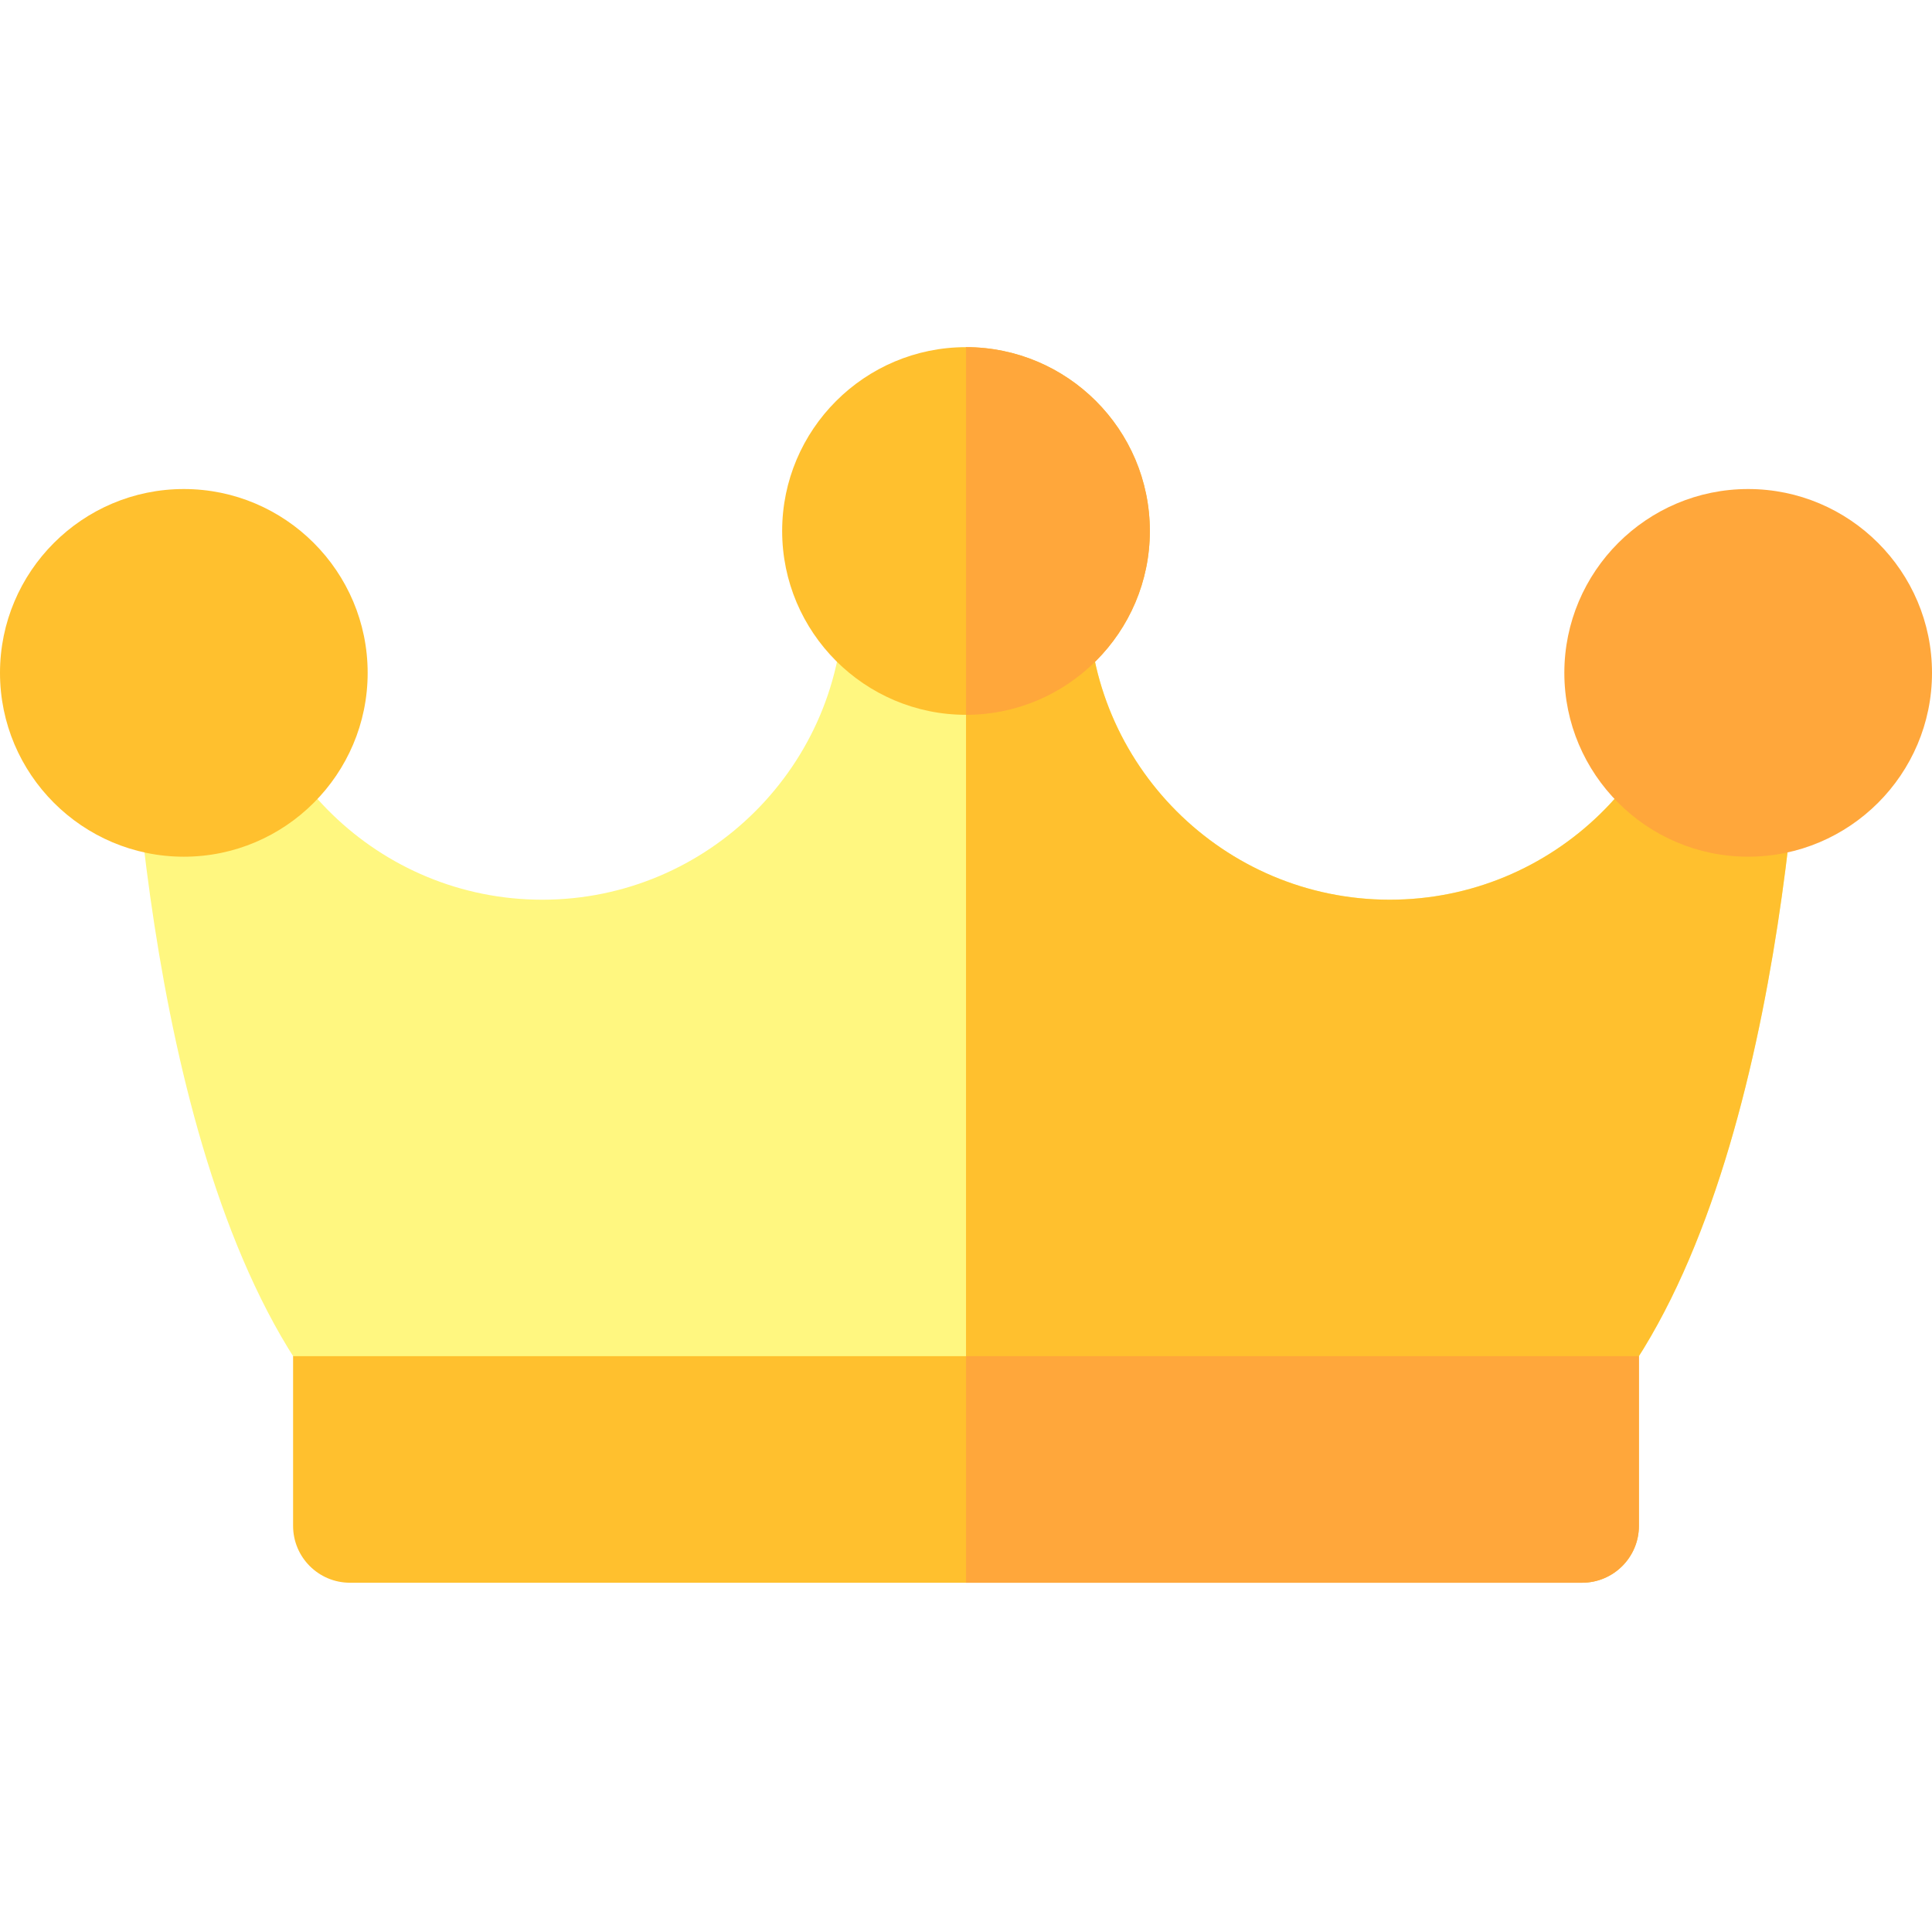
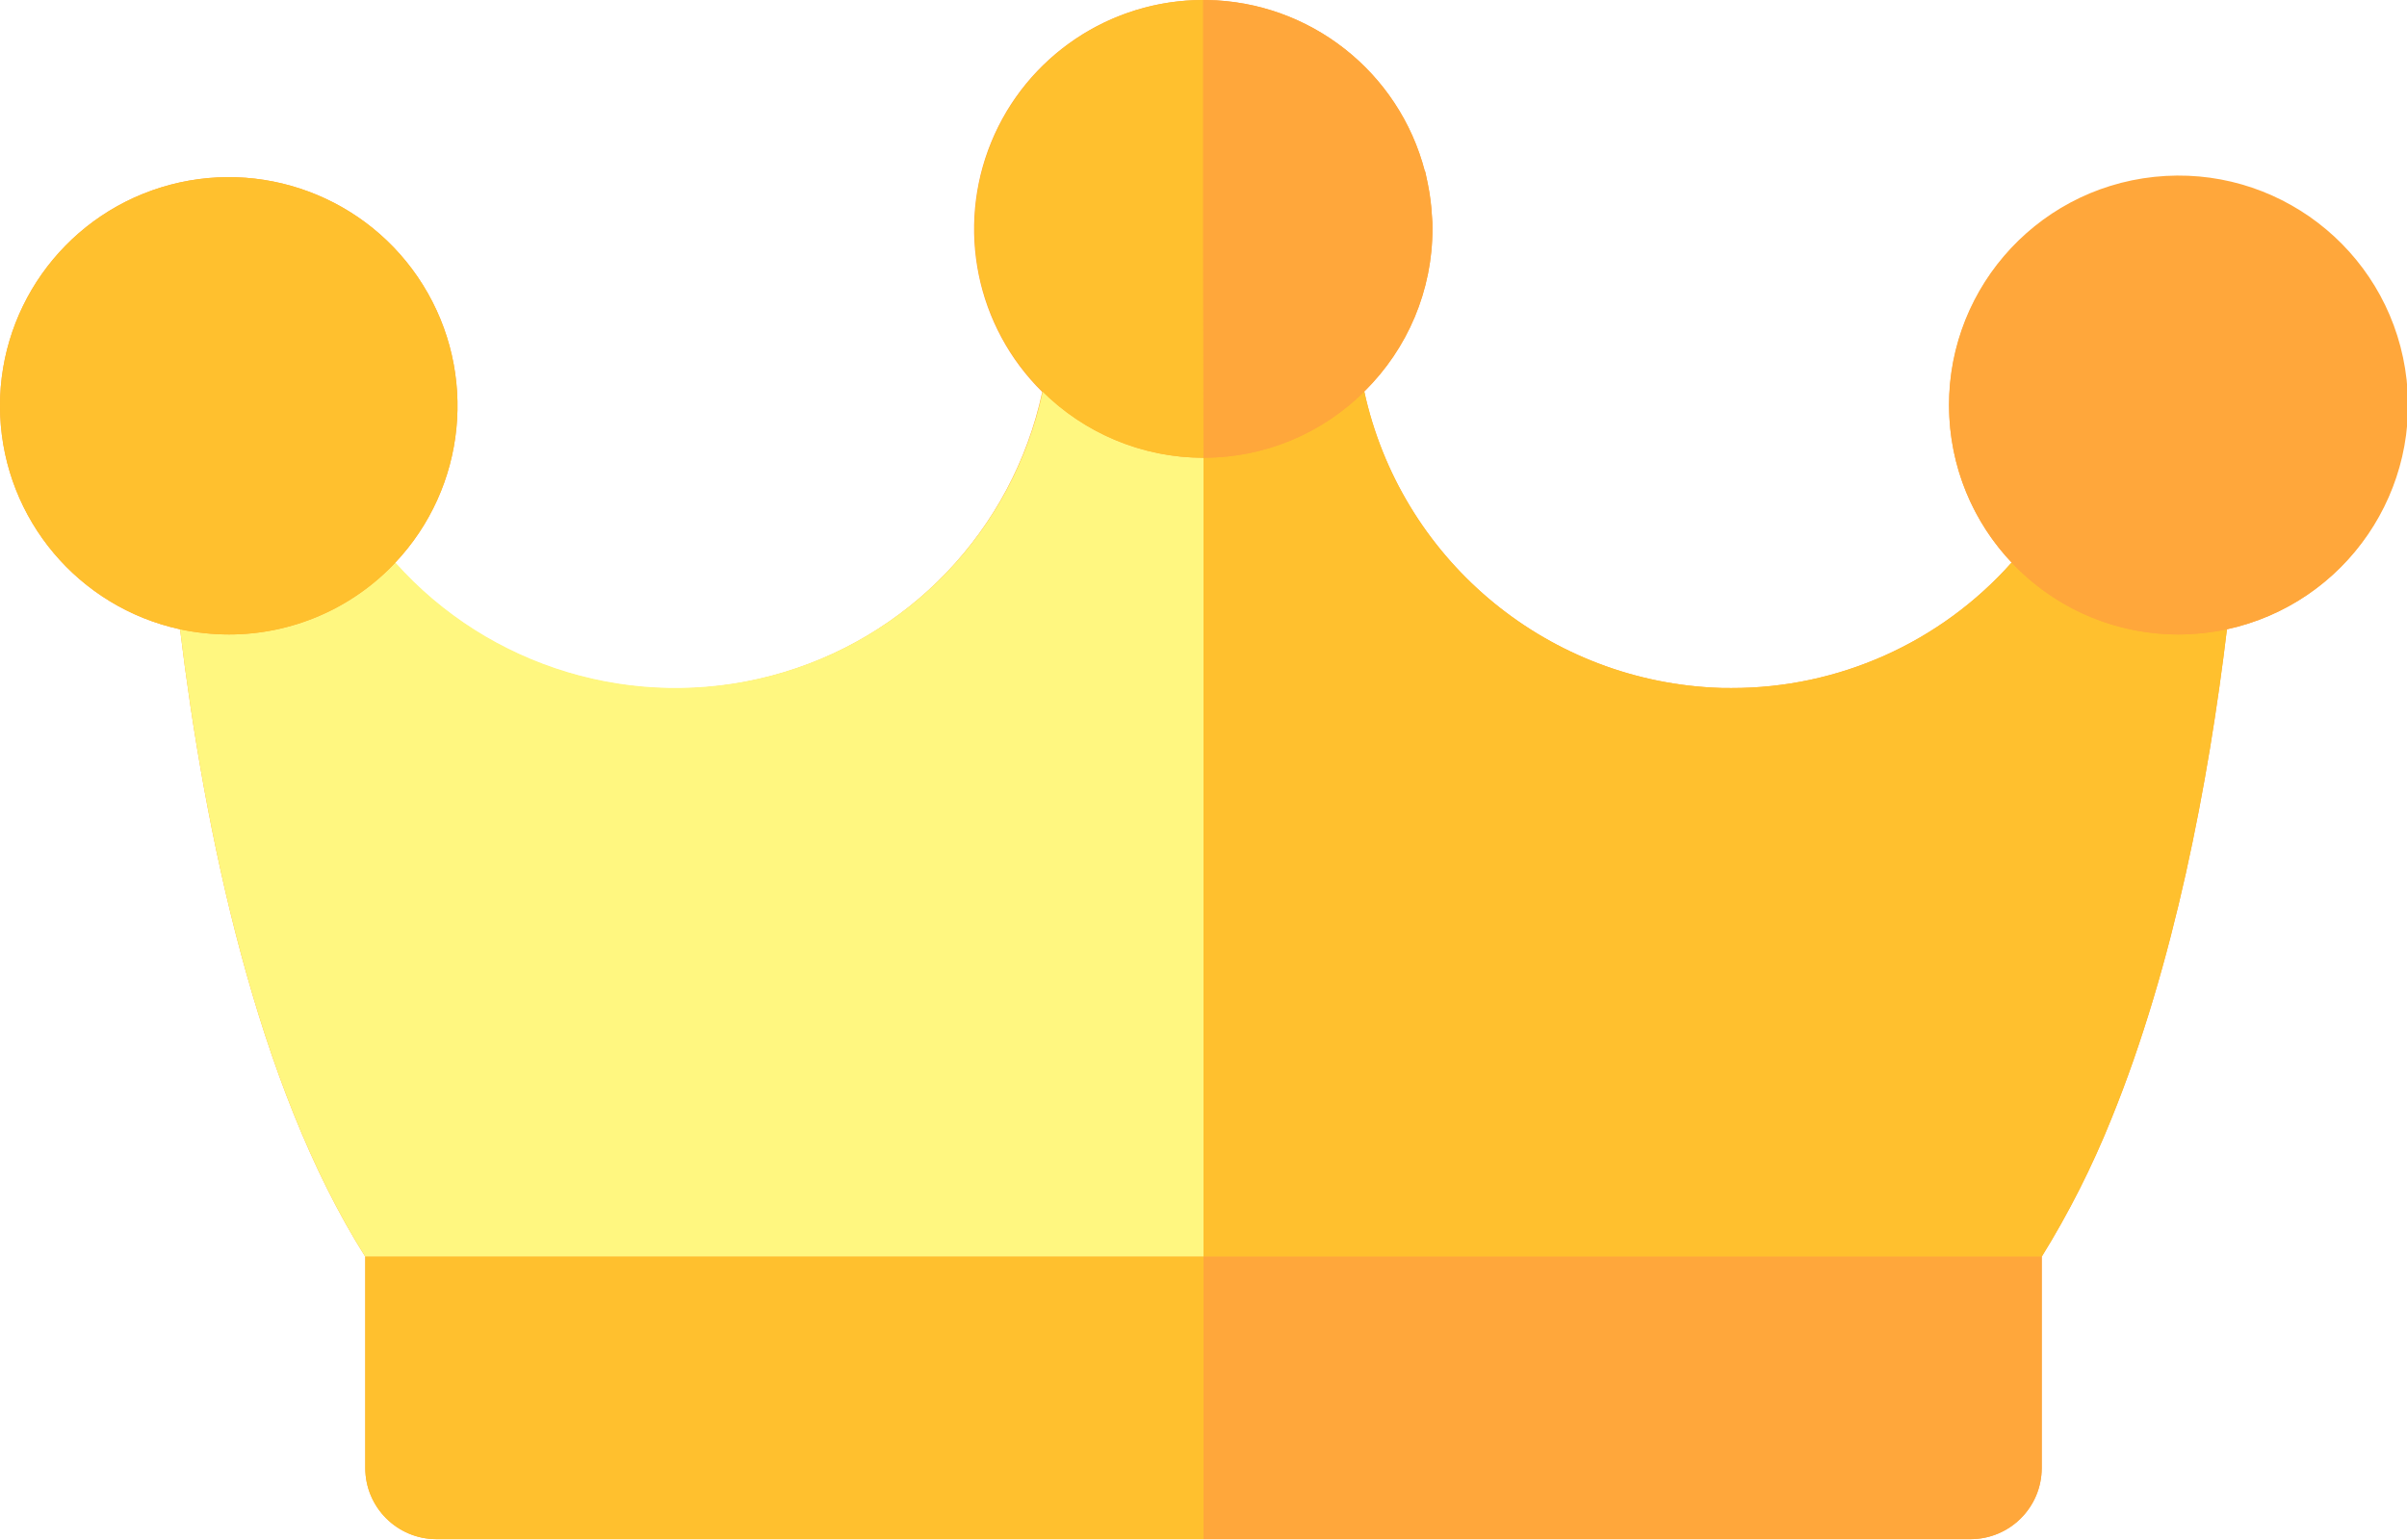
- <svg xmlns="http://www.w3.org/2000/svg" height="512pt" viewBox="0 -92 512 512" width="512pt">
-   <path d="m419.25 277.977h-326.5c-4.988 0-9.648-2.465-12.457-6.586-43.078-63.172-46.383-184.691-46.633-202.73-.016-.707-.023-1.422-.023-2.133 0-8.316 6.734-15.062 15.051-15.078h.031c8.301 0 15.047 6.715 15.078 15.02 0 .102.004.992.039 2.57 1.328 42.902 36.645 77.391 79.863 77.391 44.059 0 79.902-35.844 79.902-79.902 0-8.328 6.754-15.078 15.078-15.078h34.637c8.328 0 15.078 6.75 15.078 15.078 0 44.059 35.848 79.902 79.906 79.902 43.258 0 78.598-34.551 79.867-77.508.027-1.508.035-2.352.035-2.449.031-8.309 6.773-15.023 15.078-15.023h.027c8.316.016 15.051 6.762 15.051 15.078 0 .715-.008 1.426-.02 2.137-.254 18.035-3.559 139.559-46.633 202.73-2.809 4.117-7.473 6.582-12.457 6.582zm0 0" fill="#fff780" />
-   <path d="m463.309 51.449c-.008 0-.016 0-.027 0-8.301 0-15.047 6.715-15.078 15.02 0 .102-.004.945-.035 2.453-1.27 42.953-36.609 77.508-79.867 77.508-44.059 0-79.902-35.844-79.902-79.902 0-8.328-6.754-15.078-15.078-15.078h-17.316v226.523h163.246c4.988 0 9.648-2.465 12.457-6.582 43.078-63.172 46.383-184.695 46.633-202.73.016-.707.023-1.422.023-2.133-.004-8.316-6.738-15.062-15.055-15.078zm0 0" fill="#ffc02e" />
-   <path d="m256 0c-26.863 0-48.719 21.855-48.719 48.719s21.855 48.715 48.719 48.715 48.719-21.852 48.719-48.715-21.855-48.719-48.719-48.719zm0 0" fill="#ffc02e" />
-   <path d="m256.004 0v97.438c26.863-.004 48.715-21.855 48.715-48.719s-21.855-48.715-48.715-48.719zm0 0" fill="#ffa73b" />
-   <path d="m48.719 37.598c-26.863 0-48.719 21.855-48.719 48.719 0 26.863 21.855 48.719 48.719 48.719s48.715-21.855 48.715-48.719c0-26.863-21.852-48.719-48.715-48.719zm0 0" fill="#ffc02e" />
-   <path d="m463.281 37.598c-26.863 0-48.715 21.855-48.715 48.719 0 26.859 21.852 48.715 48.715 48.715s48.719-21.855 48.719-48.715c0-26.863-21.855-48.719-48.719-48.719zm0 0" fill="#ffa73b" />
-   <path d="m419.25 327.441h-326.5c-8.328 0-15.078-6.75-15.078-15.078v-44.965h356.656v44.965c0 8.328-6.75 15.078-15.078 15.078zm0 0" fill="#ffc02e" />
-   <path d="m256.004 327.441h163.246c8.328 0 15.078-6.75 15.078-15.078v-44.965h-178.324zm0 0" fill="#ffa73b" />
+ <svg xmlns="http://www.w3.org/2000/svg" id="Layer_1" data-name="Layer 1" viewBox="0 0 512 327.5">
+   <defs>
+     <style>.cls-1{fill:#ffa73b;}.cls-2{fill:#fff780;}.cls-3{fill:#ffc02e;}</style>
+   </defs>
+   <g id="Layer_1-2" data-name="Layer 1">
+     <path class="cls-1" d="M467.3,54.1a48.67,48.67,0,0,0-35.4,82.1,79.56,79.56,0,0,1-59.6,26.7c-1.4,0-2.7,0-4.1-.1a80.22,80.22,0,0,1-74-63,48.31,48.31,0,0,0,14.5-34.7,20.9,20.9,0,0,0-.1-2.5,41.78,41.78,0,0,0-.9-7.1c-.2-.8-.3-1.5-.5-2.3,0-.1,0-.2-.1-.2a48.72,48.72,0,0,0-46.4-36.5h-.8a48.72,48.72,0,0,0-34.2,83.4A79.88,79.88,0,0,1,88,136.3a48.66,48.66,0,1,0-45.7,14.1c5.2,42.8,16.2,96.8,39.4,133.5h0v45A15.15,15.15,0,0,0,96.8,344H423.2a15.15,15.15,0,0,0,15.1-15.1v-45h0a191.15,191.15,0,0,0,14.8-29.3c13.4-32.9,20.7-71.8,24.6-104.2a48.71,48.71,0,0,0-10.4-96.3Z" transform="translate(-4 -16.5)" />
+   </g>
+   <g id="Layer_1_copy" data-name="Layer 1 copy">
+     <path class="cls-2" d="M438.3,283.9h0a191.15,191.15,0,0,0,14.8-29.3A191.15,191.15,0,0,1,438.3,283.9Z" transform="translate(-4 -16.5)" />
+     <path class="cls-2" d="M260,113.9h0a48.56,48.56,0,0,1-34.2-14.1A79.88,79.88,0,0,1,88.1,136.2a48.69,48.69,0,0,1-35.4,15.3,50.22,50.22,0,0,1-10.4-1.1c5.2,42.8,16.2,96.8,39.4,133.5H260Z" transform="translate(-4 -16.5)" />
+     <path class="cls-3" d="M260,113.9v170H438.3a191.15,191.15,0,0,0,14.8-29.3c13.4-32.9,20.7-71.8,24.6-104.2a51.72,51.72,0,0,1-10.4,1.1,48.69,48.69,0,0,1-35.4-15.3,79.56,79.56,0,0,1-59.6,26.7c-1.4,0-2.7,0-4.1-.1a80.22,80.22,0,0,1-74-63A48.14,48.14,0,0,1,260,113.9Z" transform="translate(-4 -16.5)" />
+     <path class="cls-3" d="M307.2,53.1a48.72,48.72,0,0,0-46.4-36.5A48.72,48.72,0,0,1,307.2,53.1Z" transform="translate(-4 -16.5)" />
+     <path class="cls-3" d="M307.2,53.3a41.84,41.84,0,0,1,1.4,9.4A41.84,41.84,0,0,0,307.2,53.3Z" transform="translate(-4 -16.5)" />
+     <path class="cls-3" d="M260,113.9V16.5h0a48.7,48.7,0,1,0,0,97.4Z" transform="translate(-4 -16.5)" />
+     <path class="cls-1" d="M260,113.9h0a48.82,48.82,0,0,0,48.7-48.8,20.9,20.9,0,0,0-.1-2.5,57.55,57.55,0,0,0-1.4-9.4c0-.1,0-.2-.1-.2a48.72,48.72,0,0,0-46.4-36.5h-.8V67.9l.1,46Z" transform="translate(-4 -16.5)" />
+     <path class="cls-3" d="M88.1,136.2a48.66,48.66,0,1,0-45.8,14.2,51.72,51.72,0,0,0,10.4,1.1A48.36,48.36,0,0,0,88.1,136.2Z" transform="translate(-4 -16.5)" />
+     <path class="cls-1" d="M467.3,151.5a50.22,50.22,0,0,0,10.4-1.1,48.82,48.82,0,1,0-10.4,1.1Z" transform="translate(-4 -16.5)" />
+     <path class="cls-3" d="M260,294.5V283.9H81.7v45A15.15,15.15,0,0,0,96.8,344H260Z" transform="translate(-4 -16.5)" />
+     <path class="cls-1" d="M260,283.9V344H423.2a15.15,15.15,0,0,0,15.1-15.1v-45H260Z" transform="translate(-4 -16.5)" />
+   </g>
</svg>
